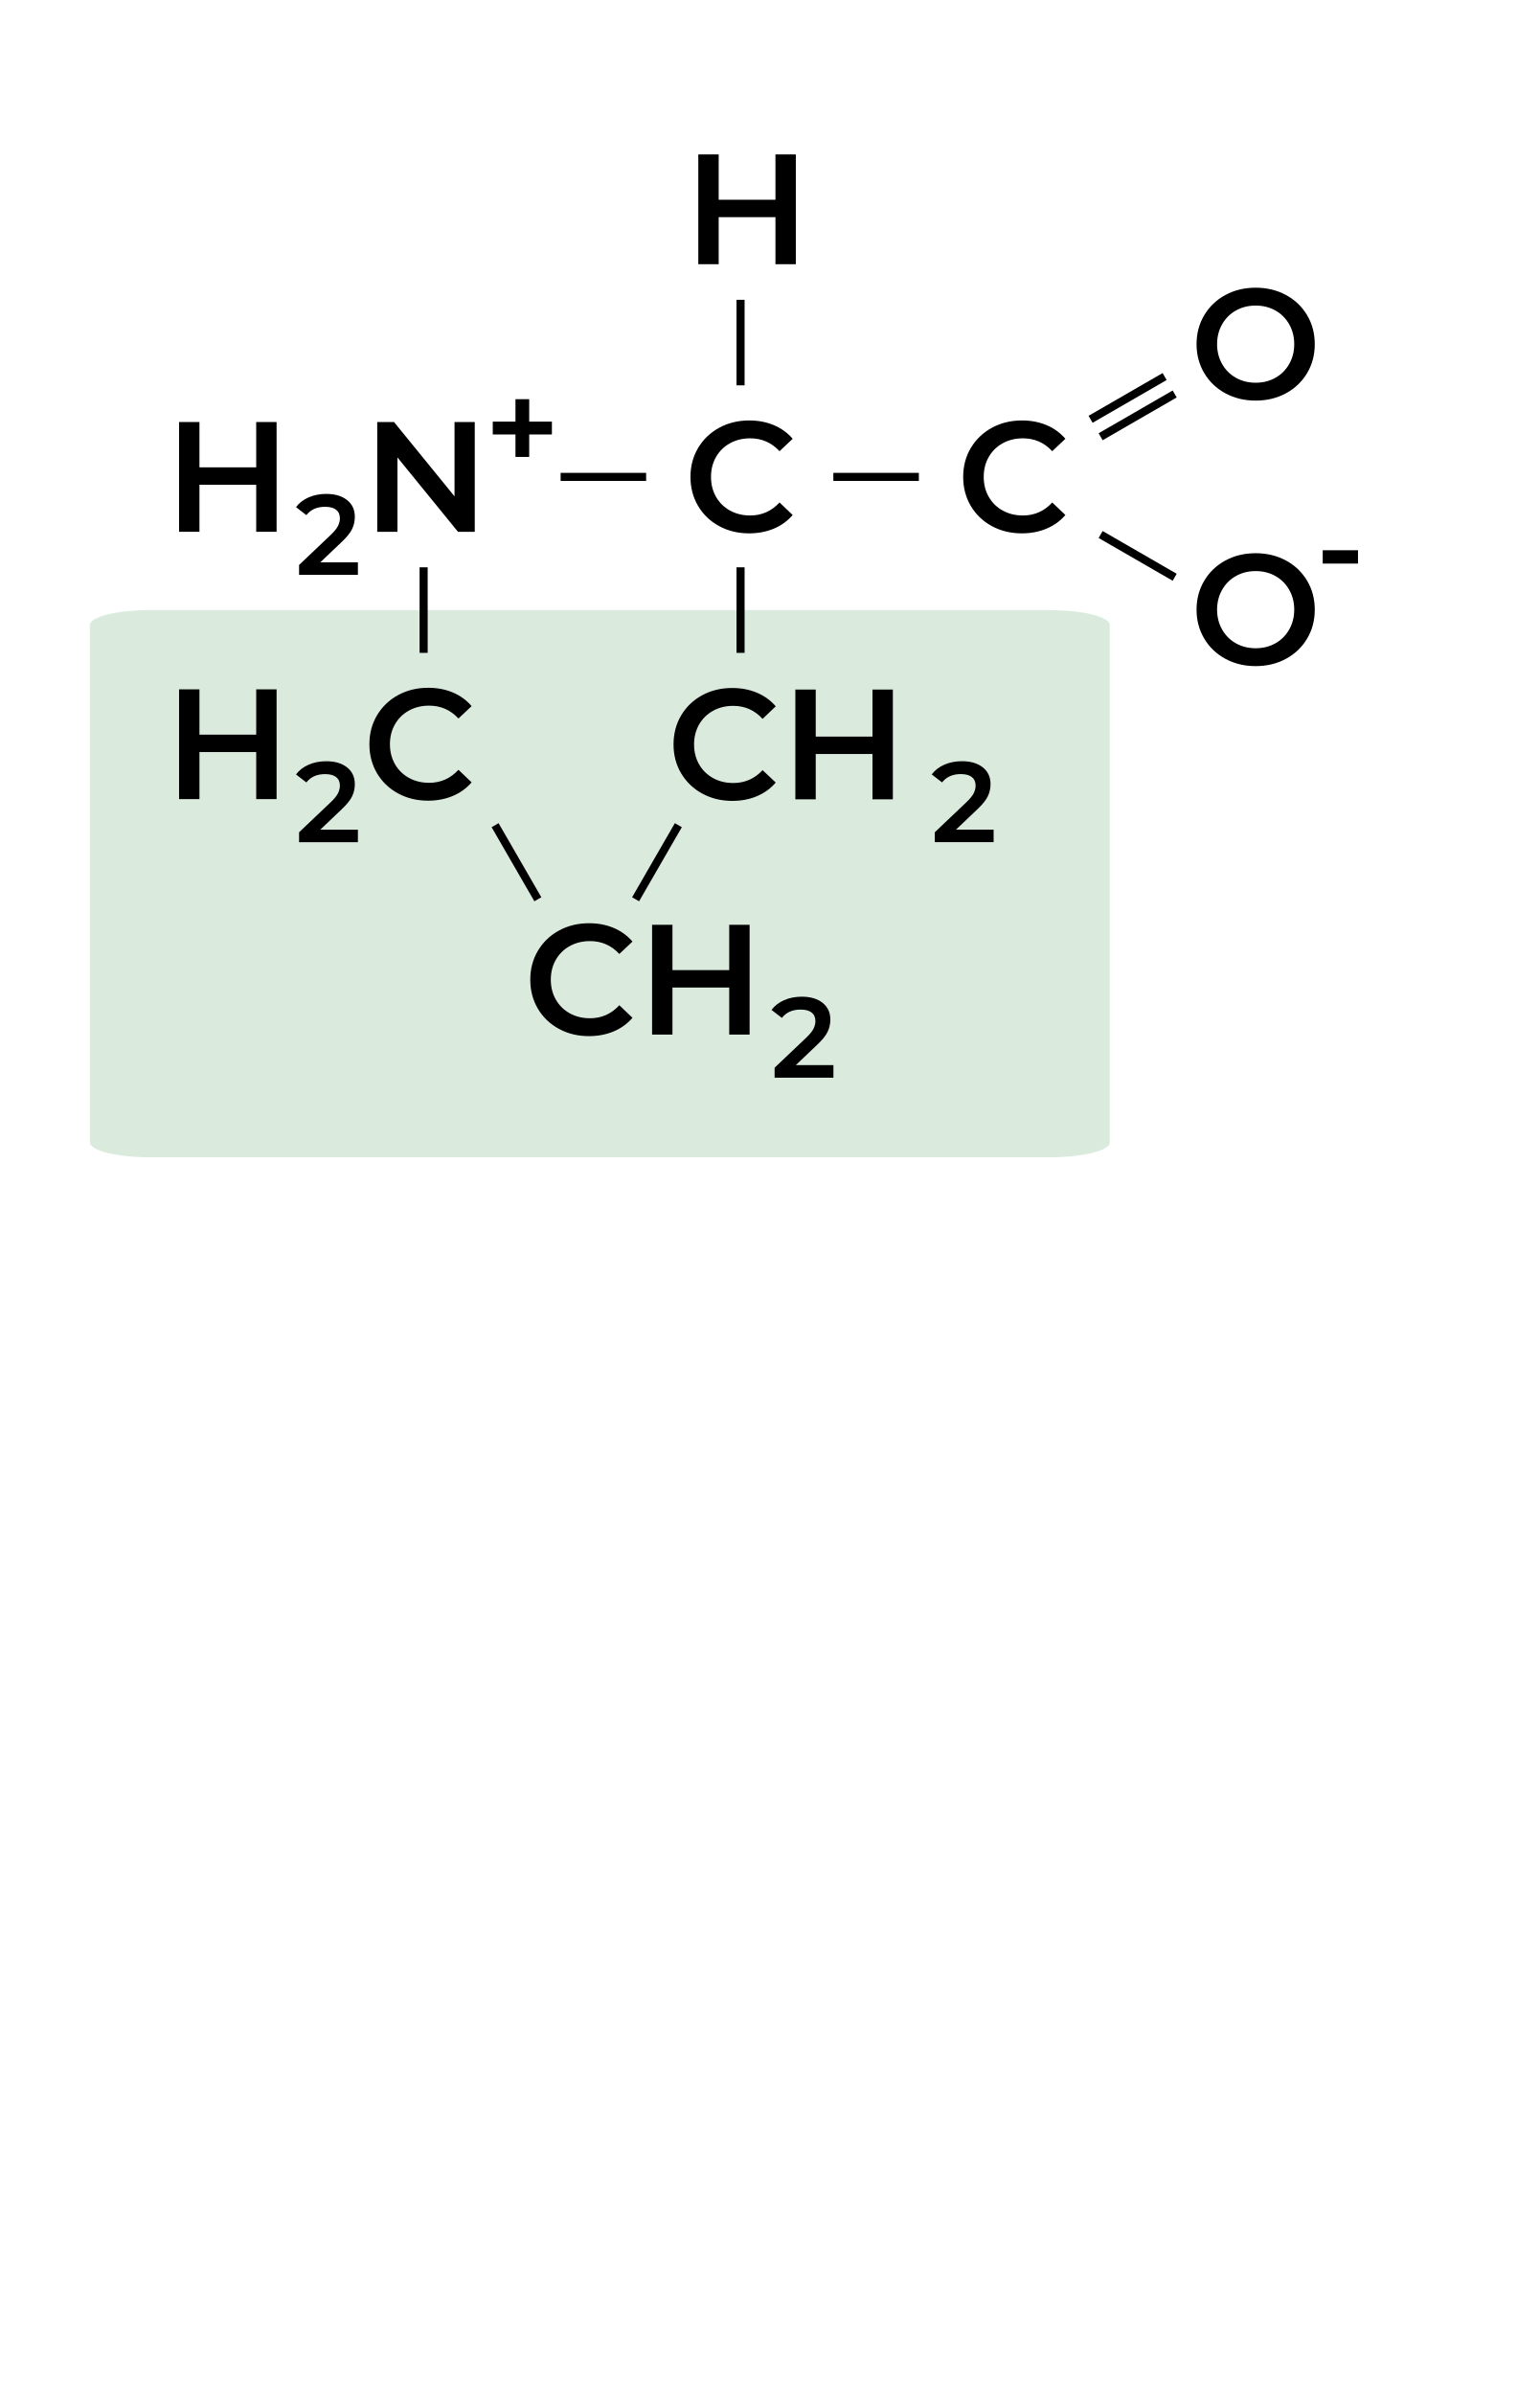
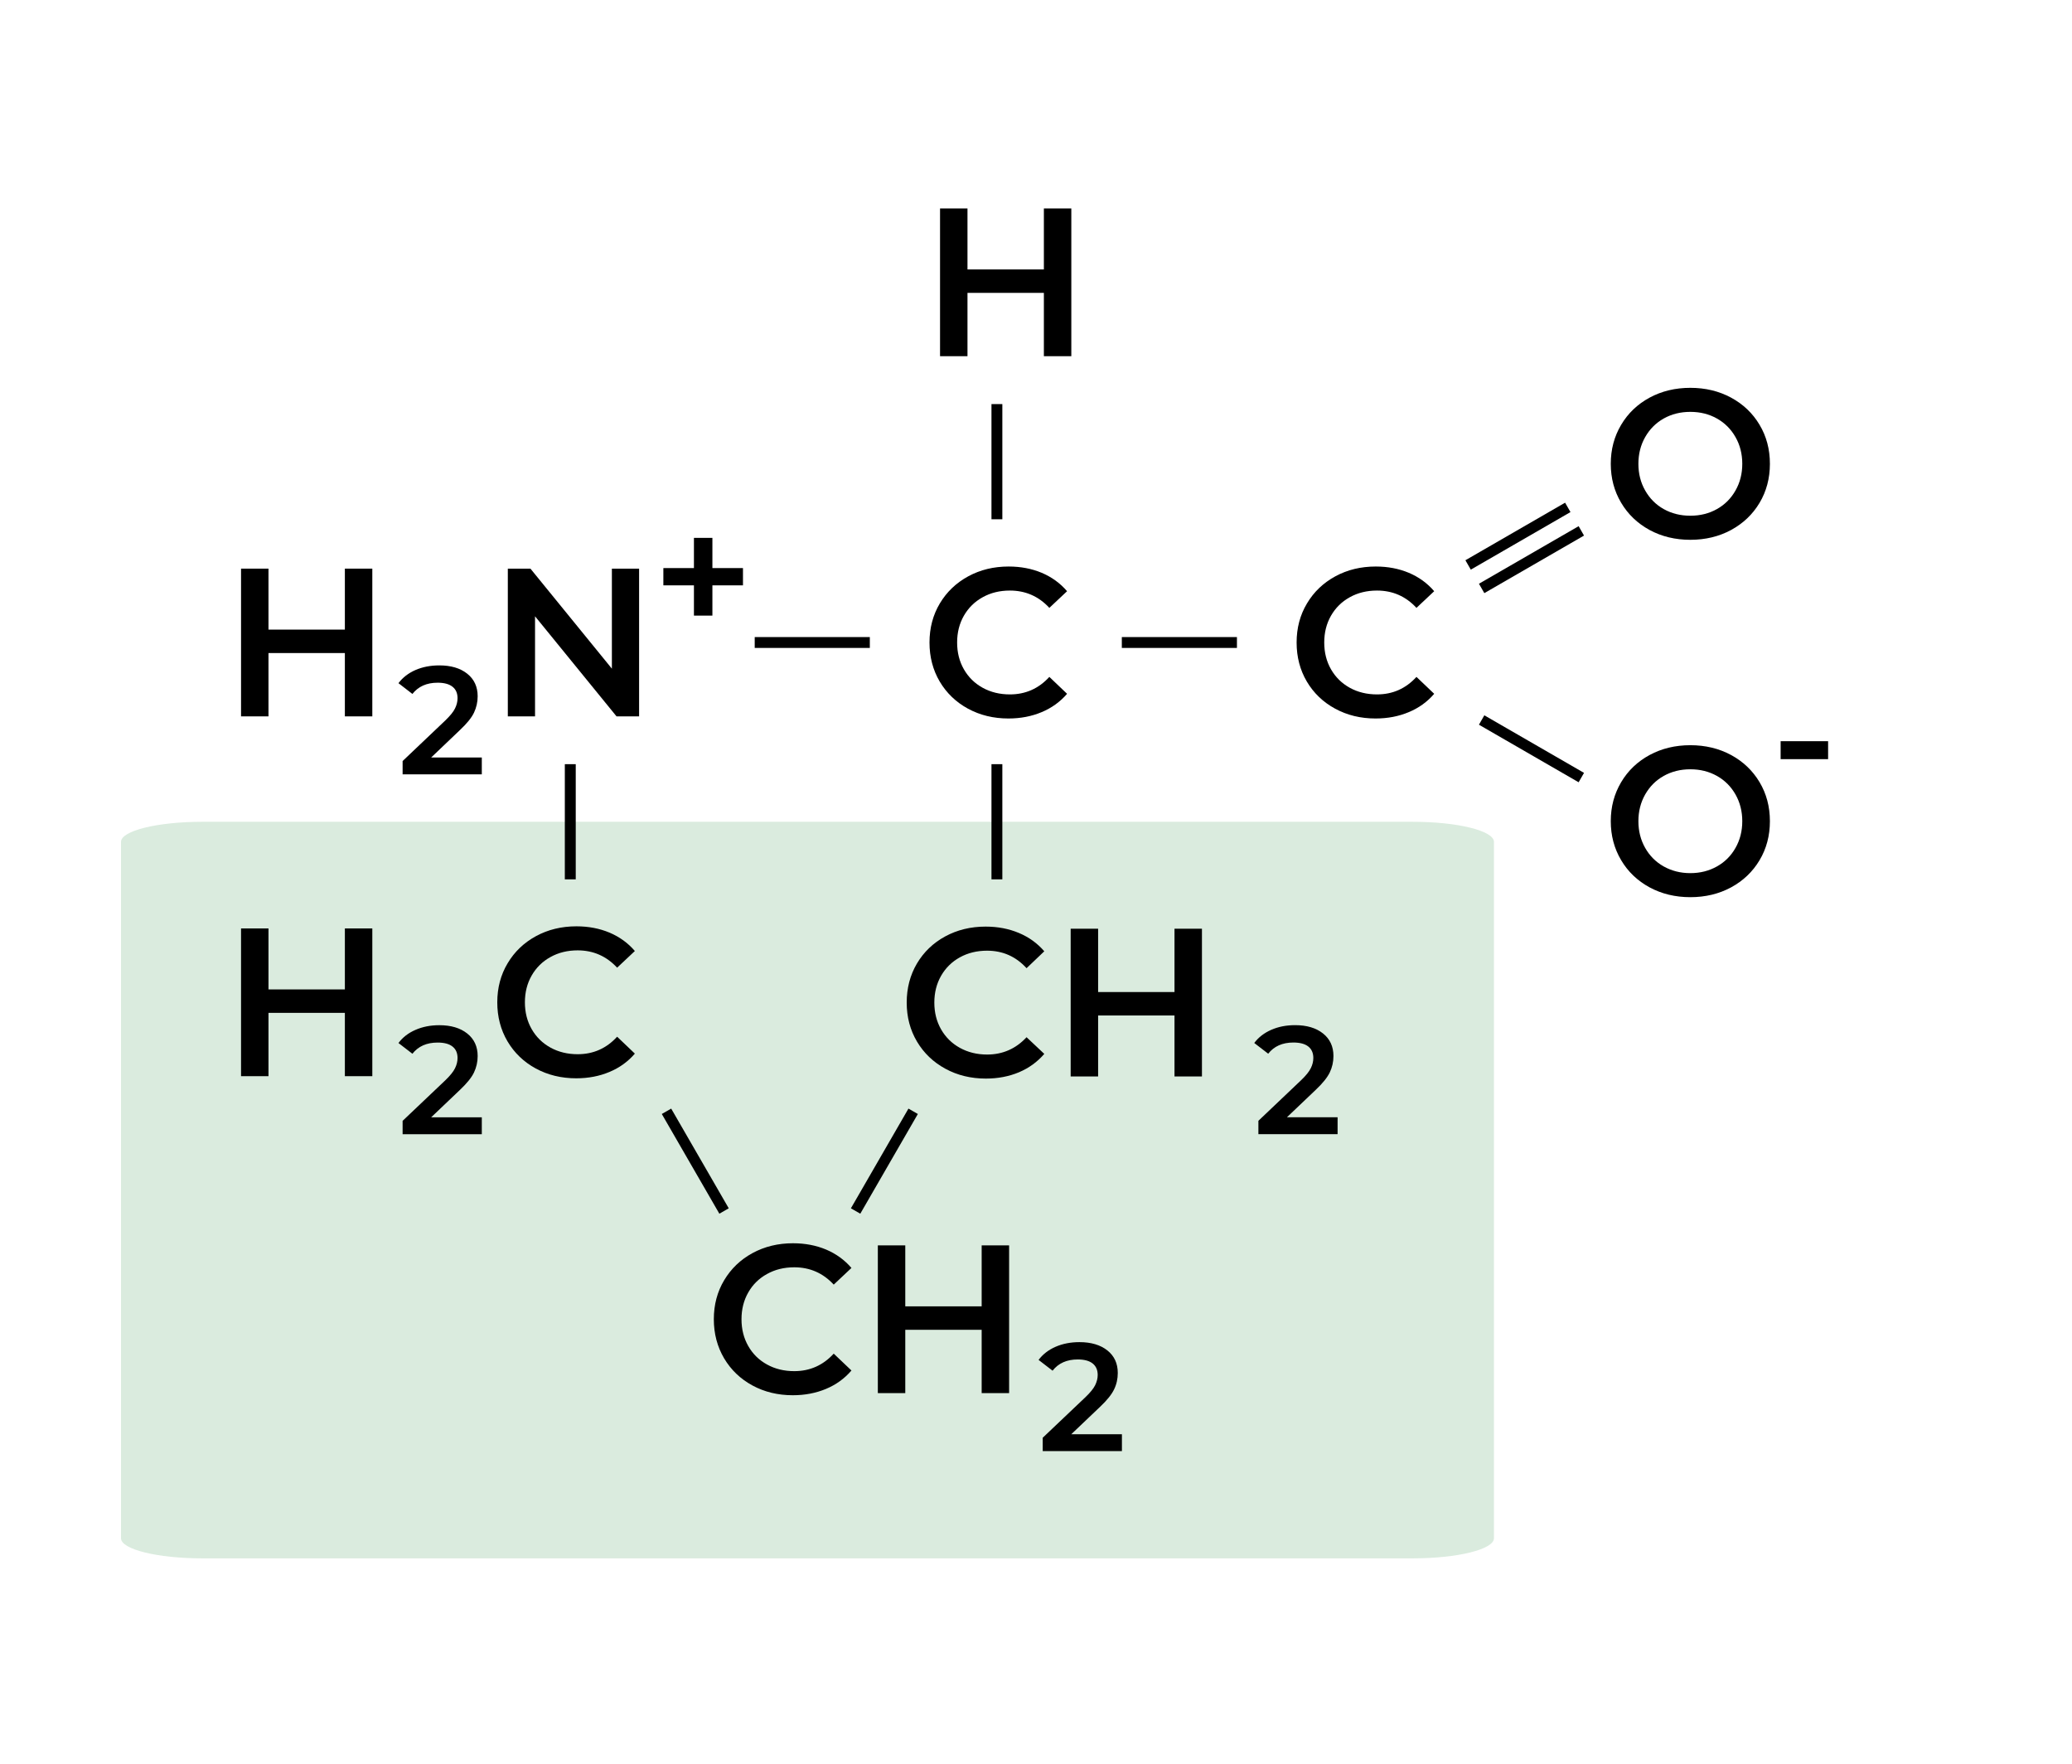
- <svg xmlns="http://www.w3.org/2000/svg" xml:space="preserve" width="450px" height="700px" version="1.1" style="shape-rendering:geometricPrecision; text-rendering:geometricPrecision; image-rendering:optimizeQuality; fill-rule:evenodd; clip-rule:evenodd" viewBox="0 0 4844.32 7535.61">
+ <svg xmlns="http://www.w3.org/2000/svg" xml:space="preserve" width="450px" height="383px" version="1.1" style="shape-rendering:geometricPrecision; text-rendering:geometricPrecision; image-rendering:optimizeQuality; fill-rule:evenodd; clip-rule:evenodd" viewBox="0 0 450 382.75">
  <defs>
    <style type="text/css">
   
    .fil0 {fill:none}
    .fil1 {fill:#DAEBDE}
    .fil2 {fill:black;fill-rule:nonzero}
   
  </style>
  </defs>
  <g id="Camada_x0020_1">
-     <rect class="fil0" y="-0.01" width="4844.32" height="7535.61" />
-     <rect class="fil1" x="282.95" y="1919.59" width="3209.92" height="1721.77" rx="190.05" ry="46.93" />
-     <polygon class="fil2" points="870.5,1327.84 870.5,1673.22 806.36,1673.22 806.36,1525.2 627.75,1525.2 627.75,1673.22 563.61,1673.22 563.61,1327.84 627.75,1327.84 627.75,1470.43 806.36,1470.43 806.36,1327.84 " />
-     <path class="fil2" d="M1126.45 1769.34l0 39.47 -185.15 0 0 -31.21 99.74 -94.74c11.26,-10.77 18.85,-20.15 22.8,-28.16 3.94,-8.03 5.91,-15.97 5.91,-23.87 0,-11.72 -3.94,-20.7 -11.83,-26.92 -7.9,-6.21 -19.49,-9.33 -34.82,-9.33 -25.59,0 -45.21,8.74 -58.84,26.21l-32.65 -25.13c9.8,-13.16 23.03,-23.38 39.64,-30.68 16.63,-7.3 35.24,-10.95 55.81,-10.95 27.27,0 49.04,6.46 65.3,19.38 16.28,12.92 24.4,30.5 24.4,52.75 0,13.63 -2.86,26.44 -8.61,38.4 -5.74,11.95 -16.74,25.6 -33,40.91l-67.11 63.87 118.41 0z" />
-     <polygon class="fil2" points="1494.2,1327.84 1494.2,1673.22 1441.41,1673.22 1250.95,1439.35 1250.95,1673.22 1187.3,1673.22 1187.3,1327.84 1240.09,1327.84 1430.55,1561.71 1430.55,1327.84 " />
-     <path class="fil2" d="M2357.68 1678.15c-34.86,0 -66.36,-7.64 -94.48,-22.93 -28.13,-15.3 -50.17,-36.44 -66.12,-63.41 -15.96,-26.97 -23.94,-57.4 -23.94,-91.28 0,-33.88 8.06,-64.31 24.18,-91.28 16.13,-26.98 38.24,-48.11 66.36,-63.41 28.13,-15.29 59.62,-22.94 94.5,-22.94 28.29,0 54.1,4.94 77.46,14.8 23.35,9.87 43.09,24.18 59.21,42.93l-41.45 38.98c-25,-26.98 -55.76,-40.46 -92.26,-40.46 -23.69,0 -44.91,5.18 -63.65,15.54 -18.75,10.36 -33.39,24.76 -43.92,43.18 -10.52,18.41 -15.79,39.3 -15.79,62.66 0,23.36 5.27,44.25 15.79,62.66 10.53,18.42 25.17,32.81 43.92,43.18 18.74,10.36 39.96,15.53 63.65,15.53 36.5,0 67.26,-13.64 92.26,-40.95l41.45 39.48c-16.12,18.74 -35.93,33.06 -59.46,42.92 -23.52,9.87 -49.42,14.8 -77.71,14.8z" />
-     <path class="fil2" d="M3216 1678.15c-34.86,0 -66.36,-7.64 -94.48,-22.93 -28.13,-15.3 -50.17,-36.44 -66.12,-63.41 -15.95,-26.97 -23.94,-57.4 -23.94,-91.28 0,-33.88 8.06,-64.31 24.18,-91.28 16.13,-26.98 38.24,-48.11 66.36,-63.41 28.13,-15.29 59.62,-22.94 94.5,-22.94 28.29,0 54.1,4.94 77.46,14.8 23.35,9.87 43.09,24.18 59.21,42.93l-41.45 38.98c-25,-26.98 -55.76,-40.46 -92.26,-40.46 -23.69,0 -44.91,5.18 -63.65,15.54 -18.75,10.36 -33.39,24.76 -43.92,43.18 -10.52,18.41 -15.79,39.3 -15.79,62.66 0,23.36 5.27,44.25 15.79,62.66 10.53,18.42 25.17,32.81 43.92,43.18 18.74,10.36 39.96,15.53 63.65,15.53 36.5,0 67.26,-13.64 92.26,-40.95l41.45 39.48c-16.12,18.74 -35.93,33.06 -59.46,42.92 -23.52,9.87 -49.42,14.8 -77.71,14.8z" />
-     <path class="fil2" d="M3951.98 1260.45c-35.19,0 -66.93,-7.64 -95.22,-22.94 -28.29,-15.29 -50.49,-36.51 -66.61,-63.65 -16.12,-27.14 -24.18,-57.48 -24.18,-91.03 0,-33.56 8.06,-63.9 24.18,-91.04 16.12,-27.14 38.32,-48.36 66.61,-63.65 28.29,-15.3 60.03,-22.94 95.22,-22.94 35.2,0 66.95,7.64 95.24,22.94 28.29,15.29 50.49,36.43 66.61,63.41 16.11,26.96 24.17,57.39 24.17,91.28 0,33.88 -8.06,64.31 -24.17,91.27 -16.12,26.97 -38.32,48.12 -66.61,63.41 -28.29,15.3 -60.04,22.94 -95.24,22.94zm0 -56.25c23.03,0 43.75,-5.17 62.18,-15.54 18.42,-10.36 32.89,-24.83 43.42,-43.42 10.53,-18.59 15.79,-39.39 15.79,-62.41 0,-23.03 -5.26,-43.83 -15.79,-62.42 -10.53,-18.59 -25,-33.06 -43.42,-43.42 -18.43,-10.36 -39.15,-15.54 -62.18,-15.54 -23.02,0 -43.74,5.18 -62.16,15.54 -18.42,10.36 -32.89,24.83 -43.42,43.42 -10.53,18.59 -15.79,39.39 -15.79,62.42 0,23.02 5.26,43.82 15.79,62.41 10.53,18.59 25,33.06 43.42,43.42 18.42,10.37 39.14,15.54 62.16,15.54z" />
-     <path class="fil2" d="M3951.98 2095.87c-35.19,0 -66.93,-7.64 -95.22,-22.94 -28.29,-15.29 -50.49,-36.51 -66.61,-63.65 -16.12,-27.14 -24.18,-57.48 -24.18,-91.03 0,-33.56 8.06,-63.89 24.18,-91.04 16.12,-27.13 38.32,-48.35 66.61,-63.65 28.29,-15.3 60.03,-22.94 95.22,-22.94 35.2,0 66.95,7.64 95.24,22.94 28.29,15.3 50.49,36.43 66.61,63.41 16.11,26.97 24.17,57.39 24.17,91.28 0,33.88 -8.06,64.31 -24.17,91.28 -16.12,26.96 -38.32,48.11 -66.61,63.4 -28.29,15.3 -60.04,22.94 -95.24,22.94zm0 -56.25c23.03,0 43.75,-5.17 62.18,-15.54 18.42,-10.36 32.89,-24.83 43.42,-43.42 10.53,-18.59 15.79,-39.39 15.79,-62.41 0,-23.03 -5.26,-43.83 -15.79,-62.42 -10.53,-18.59 -25,-33.06 -43.42,-43.42 -18.43,-10.36 -39.15,-15.54 -62.18,-15.54 -23.02,0 -43.74,5.18 -62.16,15.54 -18.42,10.36 -32.89,24.83 -43.42,43.42 -10.53,18.59 -15.79,39.39 -15.79,62.42 0,23.02 5.26,43.82 15.79,62.41 10.53,18.59 25,33.06 43.42,43.42 18.42,10.37 39.14,15.54 62.16,15.54z" />
-     <path class="fil2" d="M2623.08 3351.27l0 39.47 -185.16 0 0 -31.21 99.75 -94.74c11.25,-10.77 18.84,-20.15 22.8,-28.16 3.94,-8.03 5.91,-15.97 5.91,-23.87 0,-11.72 -3.94,-20.7 -11.84,-26.92 -7.89,-6.21 -19.49,-9.33 -34.81,-9.33 -25.59,0 -45.21,8.74 -58.84,26.21l-32.65 -25.13c9.8,-13.16 23.02,-23.38 39.64,-30.68 16.63,-7.3 35.23,-10.95 55.8,-10.95 27.28,0 49.05,6.46 65.31,19.38 16.27,12.92 24.4,30.5 24.4,52.75 0,13.63 -2.86,26.44 -8.61,38.4 -5.75,11.95 -16.75,25.6 -33.01,40.91l-67.11 63.87 118.42 0z" />
-     <path class="fil2" d="M1853.5 3260.08c-34.86,0 -66.35,-7.64 -94.48,-22.93 -28.12,-15.3 -50.17,-36.44 -66.12,-63.41 -15.95,-26.97 -23.94,-57.4 -23.94,-91.28 0,-33.89 8.06,-64.31 24.19,-91.28 16.12,-26.98 38.23,-48.11 66.35,-63.41 28.13,-15.29 59.62,-22.94 94.5,-22.94 28.29,0 54.1,4.94 77.46,14.8 23.35,9.87 43.09,24.18 59.21,42.93l-41.45 38.98c-25,-26.98 -55.75,-40.46 -92.26,-40.46 -23.69,0 -44.91,5.18 -63.65,15.54 -18.75,10.36 -33.39,24.76 -43.91,43.18 -10.53,18.41 -15.8,39.3 -15.8,62.66 0,23.36 5.27,44.25 15.8,62.66 10.52,18.42 25.16,32.81 43.91,43.18 18.74,10.36 39.96,15.53 63.65,15.53 36.51,0 67.26,-13.64 92.26,-40.95l41.45 39.48c-16.12,18.74 -35.93,33.06 -59.45,42.92 -23.53,9.87 -49.43,14.8 -77.72,14.8z" />
-     <polygon id="1" class="fil2" points="2359.25,2909.77 2359.25,3255.15 2295.1,3255.15 2295.1,3107.13 2116.5,3107.13 2116.5,3255.15 2052.35,3255.15 2052.35,2909.77 2116.5,2909.77 2116.5,3052.36 2295.1,3052.36 2295.1,2909.77 " />
-     <polygon class="fil2" points="2504.71,485.89 2504.71,831.28 2440.57,831.28 2440.57,683.25 2261.96,683.25 2261.96,831.28 2197.82,831.28 2197.82,485.89 2261.96,485.89 2261.96,628.49 2440.57,628.49 2440.57,485.89 " />
-     <polygon class="fil2" points="1737.02,1367 1665.57,1367 1665.57,1437.64 1622.38,1437.64 1622.38,1367 1550.92,1367 1550.92,1326.63 1622.38,1326.63 1622.38,1255.99 1665.57,1255.99 1665.57,1326.63 1737.02,1326.63 " />
-     <polygon class="fil2" points="4163.06,1731.29 4274.08,1731.29 4274.08,1773.27 4163.06,1773.27 " />
-     <polygon class="fil2" points="2343.5,1785.02 2343.5,2054.17 2318.07,2054.17 2318.07,1785.02 " />
-     <polygon class="fil2" points="1346.03,1785.02 1346.03,2054.17 1320.6,2054.17 1320.6,1785.02 " />
-     <polygon class="fil2" points="1764.49,1487.82 2033.63,1487.82 2033.63,1513.24 1764.49,1513.24 " />
-     <polygon class="fil2" points="2622.81,1487.82 2891.95,1487.82 2891.95,1513.24 2622.81,1513.24 " />
-     <polygon class="fil2" points="3426.1,1308.33 3659.19,1173.77 3671.8,1195.72 3438.71,1330.28 " />
-     <polygon class="fil2" points="3457.76,1363.17 3690.85,1228.61 3703.46,1250.56 3470.37,1385.12 " />
-     <polygon class="fil2" points="3470.37,1670.79 3703.46,1805.35 3690.85,1827.3 3457.76,1692.74 " />
-     <polygon class="fil2" points="2343.5,943.28 2343.5,1212.43 2318.07,1212.43 2318.07,943.28 " />
-     <path class="fil2" d="M3127.25 2610.35l0 39.46 -185.15 0 0 -31.21 99.75 -94.74c11.25,-10.77 18.84,-20.15 22.8,-28.16 3.94,-8.02 5.91,-15.97 5.91,-23.87 0,-11.72 -3.94,-20.7 -11.84,-26.91 -7.89,-6.22 -19.49,-9.34 -34.81,-9.34 -25.6,0 -45.22,8.74 -58.85,26.21l-32.65 -25.12c9.81,-13.16 23.03,-23.39 39.65,-30.69 16.63,-7.29 35.23,-10.94 55.8,-10.94 27.28,0 49.04,6.46 65.31,19.37 16.27,12.92 24.39,30.51 24.39,52.76 0,13.63 -2.86,26.43 -8.6,38.4 -5.75,11.95 -16.75,25.59 -33.01,40.9l-67.11 63.88 118.41 0z" />
-     <polygon class="fil2" points="870.5,2168.93 870.5,2514.31 806.36,2514.31 806.36,2366.29 627.75,2366.29 627.75,2514.31 563.61,2514.31 563.61,2168.93 627.75,2168.93 627.75,2311.53 806.36,2311.53 806.36,2168.93 " />
-     <path class="fil2" d="M1126.45 2610.44l0 39.46 -185.15 0 0 -31.21 99.74 -94.74c11.26,-10.77 18.85,-20.15 22.8,-28.16 3.94,-8.02 5.91,-15.97 5.91,-23.87 0,-11.72 -3.94,-20.7 -11.83,-26.91 -7.9,-6.22 -19.49,-9.34 -34.82,-9.34 -25.59,0 -45.21,8.74 -58.84,26.21l-32.65 -25.13c9.8,-13.16 23.03,-23.38 39.64,-30.68 16.63,-7.29 35.24,-10.94 55.81,-10.94 27.27,0 49.04,6.46 65.3,19.37 16.28,12.92 24.4,30.51 24.4,52.76 0,13.63 -2.86,26.43 -8.61,38.4 -5.74,11.95 -16.74,25.59 -33,40.9l-67.11 63.88 118.41 0z" />
-     <path class="fil2" d="M1347.16 2519.25c-34.86,0 -66.35,-7.64 -94.48,-22.94 -28.12,-15.3 -50.17,-36.44 -66.12,-63.41 -15.95,-26.97 -23.94,-57.39 -23.94,-91.28 0,-33.88 8.06,-64.31 24.19,-91.28 16.12,-26.98 38.23,-48.11 66.35,-63.41 28.13,-15.29 59.62,-22.93 94.5,-22.93 28.29,0 54.1,4.93 77.46,14.8 23.36,9.86 43.09,24.17 59.21,42.92l-41.45 38.99c-25,-26.98 -55.75,-40.46 -92.26,-40.46 -23.68,0 -44.91,5.17 -63.65,15.53 -18.75,10.37 -33.39,24.76 -43.91,43.18 -10.53,18.42 -15.8,39.31 -15.8,62.66 0,23.36 5.27,44.25 15.8,62.66 10.52,18.42 25.16,32.82 43.91,43.18 18.74,10.36 39.97,15.54 63.65,15.54 36.51,0 67.26,-13.65 92.26,-40.96l41.45 39.48c-16.12,18.74 -35.93,33.06 -59.45,42.93 -23.53,9.86 -49.43,14.8 -77.72,14.8z" />
-     <path class="fil2" d="M2304.38 2164.66c-34.86,0 -66.36,7.64 -94.48,22.94 -28.13,15.29 -50.17,36.44 -66.12,63.4 -15.96,26.97 -23.94,57.4 -23.94,91.28 0,33.89 8.06,64.31 24.18,91.28 16.12,26.98 38.24,48.12 66.36,63.41 28.13,15.3 59.62,22.94 94.5,22.94 28.29,0 54.1,-4.93 77.45,-14.8 23.36,-9.87 43.1,-24.17 59.22,-42.93l-41.45 -38.98c-25,26.98 -55.76,40.46 -92.26,40.46 -23.69,0 -44.91,-5.18 -63.65,-15.54 -18.75,-10.36 -33.39,-24.75 -43.92,-43.18 -10.53,-18.41 -15.79,-39.3 -15.79,-62.66 0,-23.35 5.26,-44.24 15.79,-62.65 10.53,-18.43 25.17,-32.82 43.92,-43.18 18.74,-10.37 39.96,-15.54 63.65,-15.54 36.5,0 67.26,13.64 92.26,40.95l41.45 -39.48c-16.12,-18.74 -35.93,-33.05 -59.46,-42.92 -23.52,-9.87 -49.42,-14.8 -77.71,-14.8z" />
-     <polygon id="1" class="fil2" points="2810.12,2514.98 2810.12,2169.59 2745.98,2169.59 2745.98,2317.62 2567.37,2317.62 2567.37,2169.59 2503.23,2169.59 2503.23,2514.98 2567.37,2514.98 2567.37,2372.38 2745.98,2372.38 2745.98,2514.98 " />
-     <g id="_2458884541216">
-       <polygon class="fil2" points="2011.38,2835.77 2145.94,2602.68 2124,2590.07 1989.44,2823.15 " />
-       <polygon class="fil2" points="1703.76,2823.15 1569.2,2590.07 1547.26,2602.68 1681.82,2835.77 " />
+     <rect class="fil0" width="450" height="382.75" />
+     <rect class="fil1" x="26.28" y="178.32" width="298.18" height="159.94" rx="17.65" ry="4.36" />
+     <polygon class="fil2" points="80.86,123.35 80.86,155.43 74.9,155.43 74.9,141.68 58.31,141.68 58.31,155.43 52.35,155.43 52.35,123.35 58.31,123.35 58.31,136.59 74.9,136.59 74.9,123.35 " />
+     <path class="fil2" d="M104.64 164.36l0 3.66 -17.2 0 0 -2.89 9.27 -8.81c1.04,-1 1.75,-1.87 2.11,-2.61 0.37,-0.75 0.55,-1.48 0.55,-2.22 0,-1.09 -0.36,-1.92 -1.1,-2.5 -0.73,-0.58 -1.81,-0.87 -3.23,-0.87 -2.38,0 -4.2,0.82 -5.47,2.44l-3.03 -2.34c0.91,-1.22 2.14,-2.17 3.68,-2.85 1.55,-0.67 3.27,-1.01 5.19,-1.01 2.53,0 4.55,0.6 6.06,1.8 1.51,1.2 2.27,2.83 2.27,4.9 0,1.26 -0.27,2.45 -0.8,3.57 -0.53,1.11 -1.56,2.37 -3.07,3.79l-6.23 5.94 11 0z" />
+     <polygon class="fil2" points="138.8,123.35 138.8,155.43 133.9,155.43 116.2,133.7 116.2,155.43 110.29,155.43 110.29,123.35 115.2,123.35 132.89,145.07 132.89,123.35 " />
+     <path class="fil2" d="M219.01 155.89c-3.24,0 -6.16,-0.71 -8.78,-2.13 -2.61,-1.42 -4.66,-3.39 -6.14,-5.89 -1.48,-2.51 -2.22,-5.33 -2.22,-8.48 0,-3.15 0.75,-5.98 2.24,-8.48 1.5,-2.51 3.56,-4.47 6.17,-5.89 2.61,-1.42 5.54,-2.13 8.78,-2.13 2.62,0 5.02,0.46 7.19,1.37 2.17,0.92 4,2.25 5.5,3.99l-3.85 3.62c-2.32,-2.51 -5.18,-3.76 -8.57,-3.76 -2.2,0 -4.17,0.48 -5.91,1.45 -1.74,0.96 -3.1,2.3 -4.08,4.01 -0.98,1.71 -1.47,3.65 -1.47,5.82 0,2.17 0.49,4.11 1.47,5.82 0.98,1.71 2.34,3.05 4.08,4.01 1.74,0.96 3.71,1.44 5.91,1.44 3.39,0 6.25,-1.26 8.57,-3.8l3.85 3.67c-1.5,1.74 -3.34,3.07 -5.52,3.98 -2.19,0.92 -4.59,1.38 -7.22,1.38z" />
+     <path class="fil2" d="M298.74 155.89c-3.24,0 -6.16,-0.71 -8.77,-2.13 -2.62,-1.42 -4.67,-3.39 -6.15,-5.89 -1.48,-2.51 -2.22,-5.33 -2.22,-8.48 0,-3.15 0.75,-5.98 2.25,-8.48 1.49,-2.51 3.55,-4.47 6.16,-5.89 2.61,-1.42 5.54,-2.13 8.78,-2.13 2.63,0 5.02,0.46 7.19,1.37 2.17,0.92 4.01,2.25 5.5,3.99l-3.85 3.62c-2.32,-2.51 -5.18,-3.76 -8.57,-3.76 -2.2,0 -4.17,0.48 -5.91,1.45 -1.74,0.96 -3.1,2.3 -4.08,4.01 -0.98,1.71 -1.47,3.65 -1.47,5.82 0,2.17 0.49,4.11 1.47,5.82 0.98,1.71 2.34,3.05 4.08,4.01 1.74,0.96 3.71,1.44 5.91,1.44 3.39,0 6.25,-1.26 8.57,-3.8l3.85 3.67c-1.49,1.74 -3.33,3.07 -5.52,3.98 -2.18,0.92 -4.59,1.38 -7.22,1.38z" />
+     <path class="fil2" d="M367.11 117.09c-3.27,0 -6.22,-0.71 -8.85,-2.13 -2.62,-1.43 -4.69,-3.4 -6.18,-5.92 -1.5,-2.52 -2.25,-5.34 -2.25,-8.45 0,-3.12 0.75,-5.94 2.25,-8.46 1.49,-2.52 3.56,-4.49 6.18,-5.91 2.63,-1.42 5.58,-2.13 8.85,-2.13 3.27,0 6.22,0.71 8.85,2.13 2.62,1.42 4.69,3.38 6.18,5.89 1.5,2.5 2.25,5.33 2.25,8.48 0,3.14 -0.75,5.97 -2.25,8.48 -1.49,2.5 -3.56,4.46 -6.18,5.89 -2.63,1.42 -5.58,2.13 -8.85,2.13zm0 -5.23c2.14,0 4.06,-0.48 5.77,-1.44 1.72,-0.96 3.06,-2.31 4.04,-4.04 0.98,-1.72 1.47,-3.65 1.47,-5.79 0,-2.14 -0.49,-4.08 -1.47,-5.8 -0.98,-1.73 -2.32,-3.07 -4.04,-4.04 -1.71,-0.96 -3.63,-1.44 -5.77,-1.44 -2.14,0 -4.06,0.48 -5.78,1.44 -1.71,0.97 -3.05,2.31 -4.03,4.04 -0.98,1.72 -1.47,3.66 -1.47,5.8 0,2.14 0.49,4.07 1.47,5.79 0.98,1.73 2.32,3.08 4.03,4.04 1.72,0.96 3.64,1.44 5.78,1.44z" />
+     <path class="fil2" d="M367.11 194.69c-3.27,0 -6.22,-0.71 -8.85,-2.13 -2.62,-1.42 -4.69,-3.39 -6.18,-5.91 -1.5,-2.52 -2.25,-5.34 -2.25,-8.46 0,-3.12 0.75,-5.93 2.25,-8.46 1.49,-2.52 3.56,-4.49 6.18,-5.91 2.63,-1.42 5.58,-2.13 8.85,-2.13 3.27,0 6.22,0.71 8.85,2.13 2.62,1.42 4.69,3.39 6.18,5.89 1.5,2.51 2.25,5.33 2.25,8.48 0,3.15 -0.75,5.97 -2.25,8.48 -1.49,2.5 -3.56,4.47 -6.18,5.89 -2.63,1.42 -5.58,2.13 -8.85,2.13zm0 -5.22c2.14,0 4.06,-0.49 5.77,-1.45 1.72,-0.96 3.06,-2.3 4.04,-4.03 0.98,-1.73 1.47,-3.66 1.47,-5.8 0,-2.14 -0.49,-4.07 -1.47,-5.8 -0.98,-1.72 -2.32,-3.07 -4.04,-4.03 -1.71,-0.96 -3.63,-1.44 -5.77,-1.44 -2.14,0 -4.06,0.48 -5.78,1.44 -1.71,0.96 -3.05,2.31 -4.03,4.03 -0.98,1.73 -1.47,3.66 -1.47,5.8 0,2.14 0.49,4.07 1.47,5.8 0.98,1.73 2.32,3.07 4.03,4.03 1.72,0.96 3.64,1.45 5.78,1.45z" />
+     <path class="fil2" d="M243.66 311.31l0 3.66 -17.2 0 0 -2.9 9.27 -8.8c1.05,-1 1.75,-1.87 2.12,-2.61 0.36,-0.75 0.55,-1.49 0.55,-2.22 0,-1.09 -0.37,-1.92 -1.1,-2.5 -0.74,-0.58 -1.81,-0.87 -3.24,-0.87 -2.37,0 -4.2,0.82 -5.46,2.44l-3.04 -2.34c0.92,-1.22 2.14,-2.17 3.69,-2.85 1.54,-0.67 3.27,-1.01 5.18,-1.01 2.53,0 4.56,0.6 6.07,1.8 1.51,1.2 2.26,2.83 2.26,4.9 0,1.26 -0.26,2.45 -0.8,3.56 -0.53,1.11 -1.55,2.38 -3.06,3.8l-6.24 5.94 11 0z" />
+     <path class="fil2" d="M172.18 302.84c-3.24,0 -6.17,-0.71 -8.78,-2.13 -2.61,-1.42 -4.66,-3.39 -6.14,-5.89 -1.48,-2.51 -2.23,-5.34 -2.23,-8.48 0,-3.15 0.75,-5.98 2.25,-8.48 1.5,-2.51 3.55,-4.47 6.16,-5.89 2.62,-1.42 5.54,-2.13 8.78,-2.13 2.63,0 5.03,0.46 7.2,1.37 2.17,0.92 4,2.25 5.5,3.99l-3.85 3.62c-2.32,-2.51 -5.18,-3.76 -8.57,-3.76 -2.2,0 -4.17,0.48 -5.91,1.45 -1.75,0.96 -3.11,2.3 -4.08,4.01 -0.98,1.71 -1.47,3.65 -1.47,5.82 0,2.17 0.49,4.11 1.47,5.82 0.97,1.71 2.33,3.05 4.08,4.01 1.74,0.96 3.71,1.44 5.91,1.44 3.39,0 6.25,-1.27 8.57,-3.8l3.85 3.66c-1.5,1.75 -3.34,3.08 -5.52,3.99 -2.19,0.92 -4.6,1.38 -7.22,1.38z" />
+     <polygon id="1" class="fil2" points="219.16,270.3 219.16,302.38 213.2,302.38 213.2,288.63 196.61,288.63 196.61,302.38 190.65,302.38 190.65,270.3 196.61,270.3 196.61,283.54 213.2,283.54 213.2,270.3 " />
+     <polygon class="fil2" points="232.67,45.14 232.67,77.22 226.71,77.22 226.71,63.47 210.12,63.47 210.12,77.22 204.16,77.22 204.16,45.14 210.12,45.14 210.12,58.38 226.71,58.38 226.71,45.14 " />
+     <polygon class="fil2" points="161.36,126.98 154.72,126.98 154.72,133.55 150.71,133.55 150.71,126.98 144.07,126.98 144.07,123.23 150.71,123.23 150.71,116.67 154.72,116.67 154.72,123.23 161.36,123.23 " />
+     <polygon class="fil2" points="386.72,160.82 397.03,160.82 397.03,164.72 386.72,164.72 " />
+     <polygon class="fil2" points="217.69,165.81 217.69,190.82 215.33,190.82 215.33,165.81 " />
+     <polygon class="fil2" points="125.04,165.81 125.04,190.82 122.67,190.82 122.67,165.81 " />
+     <polygon class="fil2" points="163.91,138.21 188.91,138.21 188.91,140.57 163.91,140.57 " />
+     <polygon class="fil2" points="243.64,138.21 268.64,138.21 268.64,140.57 243.64,140.57 " />
+     <polygon class="fil2" points="318.26,121.53 339.91,109.03 341.08,111.07 319.43,123.57 " />
+     <polygon class="fil2" points="321.2,126.63 342.85,114.13 344.02,116.17 322.37,128.67 " />
+     <polygon class="fil2" points="322.37,155.2 344.02,167.7 342.85,169.74 321.2,157.24 " />
+     <polygon class="fil2" points="217.69,87.62 217.69,112.63 215.33,112.63 215.33,87.62 " />
+     <path class="fil2" d="M290.5 242.48l0 3.67 -17.2 0 0 -2.9 9.26 -8.8c1.05,-1 1.75,-1.87 2.12,-2.62 0.37,-0.74 0.55,-1.48 0.55,-2.22 0,-1.08 -0.36,-1.92 -1.1,-2.5 -0.73,-0.57 -1.81,-0.86 -3.23,-0.86 -2.38,0 -4.2,0.81 -5.47,2.43l-3.03 -2.33c0.91,-1.22 2.14,-2.17 3.68,-2.85 1.55,-0.68 3.27,-1.02 5.19,-1.02 2.53,0 4.55,0.6 6.06,1.8 1.51,1.2 2.27,2.83 2.27,4.9 0,1.27 -0.27,2.46 -0.8,3.57 -0.54,1.11 -1.56,2.38 -3.07,3.8l-6.23 5.93 11 0z" />
+     <polygon class="fil2" points="80.86,201.48 80.86,233.56 74.9,233.56 74.9,219.81 58.31,219.81 58.31,233.56 52.35,233.56 52.35,201.48 58.31,201.48 58.31,214.72 74.9,214.72 74.9,201.48 " />
+     <path class="fil2" d="M104.64 242.49l0 3.67 -17.2 0 0 -2.9 9.27 -8.8c1.04,-1 1.75,-1.88 2.11,-2.62 0.37,-0.75 0.55,-1.48 0.55,-2.22 0,-1.09 -0.36,-1.92 -1.1,-2.5 -0.73,-0.58 -1.81,-0.86 -3.23,-0.86 -2.38,0 -4.2,0.81 -5.47,2.43l-3.03 -2.33c0.91,-1.23 2.14,-2.18 3.68,-2.85 1.55,-0.68 3.27,-1.02 5.19,-1.02 2.53,0 4.55,0.6 6.06,1.8 1.51,1.2 2.27,2.83 2.27,4.9 0,1.27 -0.27,2.45 -0.8,3.57 -0.53,1.11 -1.56,2.37 -3.07,3.8l-6.23 5.93 11 0z" />
+     <path class="fil2" d="M125.14 234.02c-3.24,0 -6.16,-0.71 -8.78,-2.13 -2.61,-1.42 -4.66,-3.39 -6.14,-5.89 -1.48,-2.51 -2.22,-5.33 -2.22,-8.48 0,-3.15 0.75,-5.98 2.25,-8.48 1.49,-2.51 3.55,-4.47 6.16,-5.89 2.61,-1.42 5.54,-2.13 8.78,-2.13 2.63,0 5.02,0.46 7.19,1.37 2.17,0.92 4.01,2.25 5.5,3.99l-3.85 3.62c-2.32,-2.5 -5.18,-3.76 -8.57,-3.76 -2.2,0 -4.17,0.48 -5.91,1.45 -1.74,0.96 -3.1,2.3 -4.08,4.01 -0.98,1.71 -1.47,3.65 -1.47,5.82 0,2.17 0.49,4.11 1.47,5.82 0.98,1.71 2.34,3.05 4.08,4.01 1.74,0.96 3.71,1.44 5.91,1.44 3.39,0 6.25,-1.26 8.57,-3.8l3.85 3.67c-1.49,1.74 -3.33,3.07 -5.52,3.98 -2.18,0.92 -4.59,1.38 -7.22,1.38z" />
+     <path class="fil2" d="M214.06 201.08c-3.24,0 -6.16,0.71 -8.78,2.13 -2.61,1.42 -4.66,3.39 -6.14,5.89 -1.48,2.51 -2.22,5.33 -2.22,8.48 0,3.15 0.75,5.97 2.24,8.48 1.5,2.51 3.55,4.47 6.17,5.89 2.61,1.42 5.54,2.13 8.78,2.13 2.62,0 5.02,-0.46 7.19,-1.37 2.17,-0.92 4,-2.25 5.5,-3.99l-3.85 -3.62c-2.32,2.5 -5.18,3.76 -8.57,3.76 -2.2,0 -4.17,-0.49 -5.91,-1.45 -1.74,-0.96 -3.1,-2.3 -4.08,-4.01 -0.98,-1.71 -1.47,-3.65 -1.47,-5.82 0,-2.17 0.49,-4.11 1.47,-5.82 0.98,-1.71 2.34,-3.05 4.08,-4.01 1.74,-0.96 3.71,-1.44 5.91,-1.44 3.39,0 6.25,1.26 8.57,3.8l3.85 -3.67c-1.5,-1.74 -3.34,-3.07 -5.52,-3.98 -2.19,-0.92 -4.59,-1.38 -7.22,-1.38z" />
+     <polygon id="1" class="fil2" points="261.04,233.62 261.04,201.54 255.08,201.54 255.08,215.29 238.49,215.29 238.49,201.54 232.53,201.54 232.53,233.62 238.49,233.62 238.49,220.38 255.08,220.38 255.08,233.62 " />
+     <g id="_2423237345632">
+       <polygon class="fil2" points="186.84,263.42 199.34,241.77 197.3,240.6 184.8,262.25 " />
+       <polygon class="fil2" points="158.27,262.25 145.77,240.6 143.73,241.77 156.23,263.42 " />
    </g>
  </g>
</svg>
